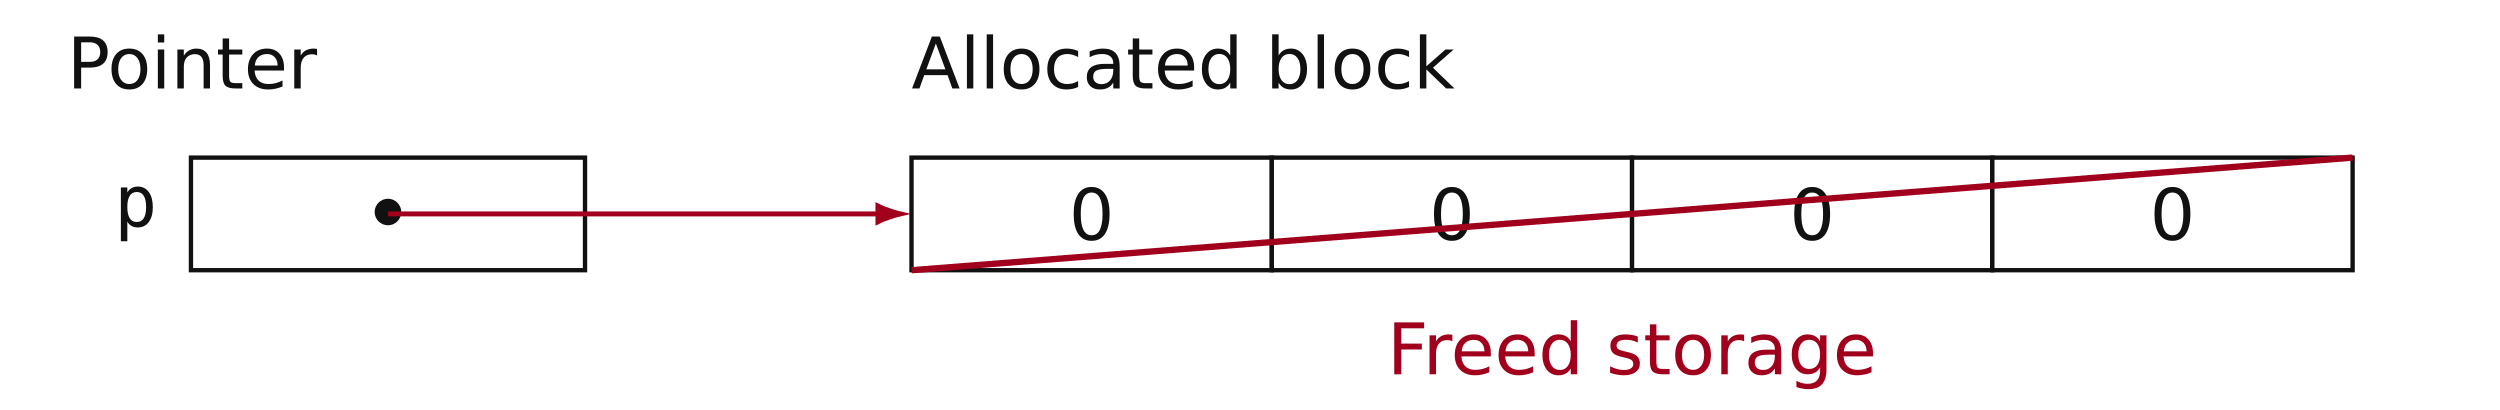
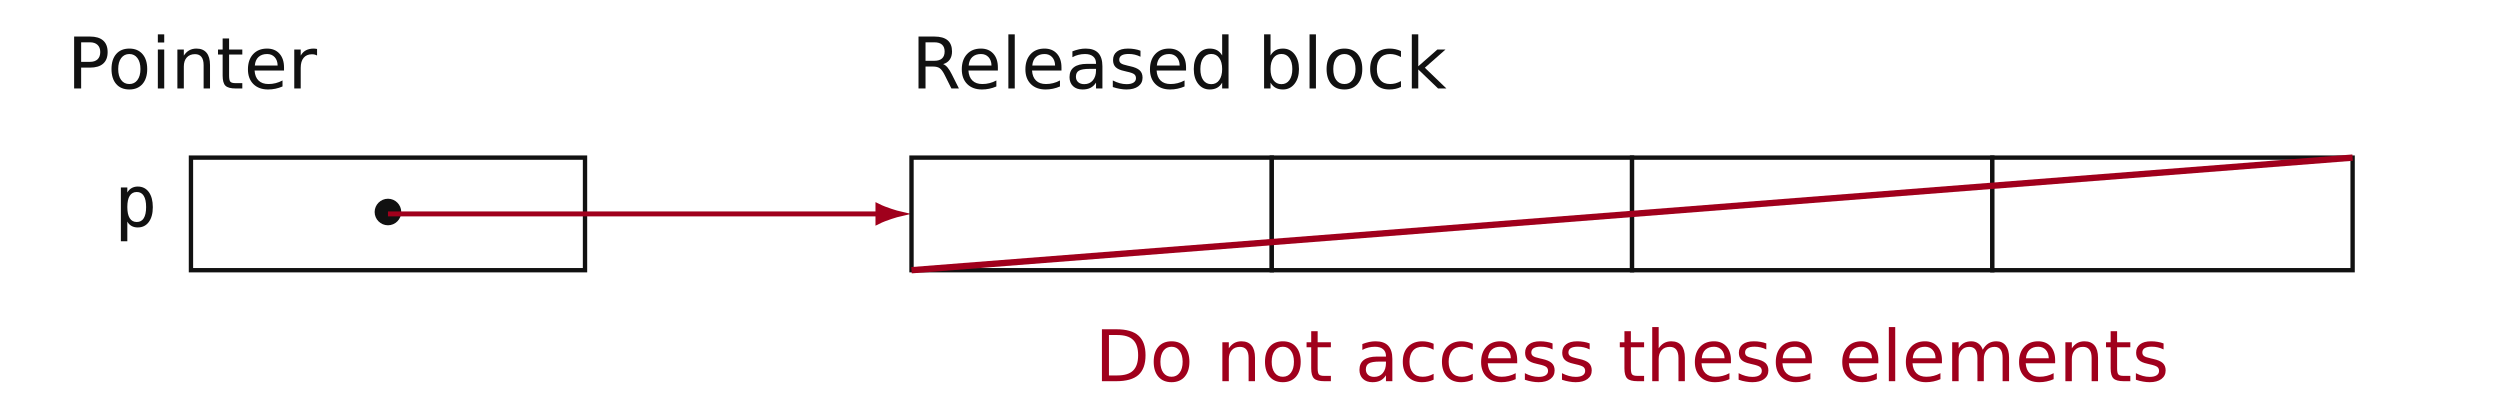
<svg xmlns="http://www.w3.org/2000/svg" xmlns:xlink="http://www.w3.org/1999/xlink" width="623.622pt" height="102.047pt" viewBox="0 0 623.622 102.047">
  <defs>
    <g>
      <g id="glyph-0-0">
        <path d="M 3.5 -11.516 L 3.5 -6.641 L 5.703 -6.641 C 6.516 -6.641 7.145 -6.848 7.594 -7.266 C 8.039 -7.691 8.266 -8.297 8.266 -9.078 C 8.266 -9.859 8.039 -10.457 7.594 -10.875 C 7.145 -11.301 6.516 -11.516 5.703 -11.516 Z M 1.75 -12.953 L 5.703 -12.953 C 7.148 -12.953 8.242 -12.625 8.984 -11.969 C 9.734 -11.312 10.109 -10.348 10.109 -9.078 C 10.109 -7.805 9.734 -6.844 8.984 -6.188 C 8.242 -5.531 7.148 -5.203 5.703 -5.203 L 3.5 -5.203 L 3.5 0 L 1.75 0 Z M 1.75 -12.953 " />
      </g>
      <g id="glyph-0-1">
        <path d="M 5.438 -8.594 C 4.582 -8.594 3.906 -8.258 3.406 -7.594 C 2.906 -6.926 2.656 -6.008 2.656 -4.844 C 2.656 -3.688 2.898 -2.773 3.391 -2.109 C 3.891 -1.441 4.57 -1.109 5.438 -1.109 C 6.289 -1.109 6.961 -1.441 7.453 -2.109 C 7.953 -2.773 8.203 -3.688 8.203 -4.844 C 8.203 -6 7.953 -6.91 7.453 -7.578 C 6.961 -8.254 6.289 -8.594 5.438 -8.594 Z M 5.438 -9.953 C 6.82 -9.953 7.91 -9.5 8.703 -8.594 C 9.492 -7.695 9.891 -6.445 9.891 -4.844 C 9.891 -3.258 9.492 -2.016 8.703 -1.109 C 7.91 -0.203 6.82 0.25 5.438 0.25 C 4.039 0.25 2.945 -0.203 2.156 -1.109 C 1.375 -2.016 0.984 -3.258 0.984 -4.844 C 0.984 -6.445 1.375 -7.695 2.156 -8.594 C 2.945 -9.5 4.039 -9.953 5.438 -9.953 Z M 5.438 -9.953 " />
      </g>
      <g id="glyph-0-2">
        <path d="M 1.672 -9.719 L 3.266 -9.719 L 3.266 0 L 1.672 0 Z M 1.672 -13.5 L 3.266 -13.5 L 3.266 -11.469 L 1.672 -11.469 Z M 1.672 -13.5 " />
      </g>
      <g id="glyph-0-3">
        <path d="M 9.75 -5.859 L 9.75 0 L 8.156 0 L 8.156 -5.812 C 8.156 -6.727 7.973 -7.414 7.609 -7.875 C 7.254 -8.332 6.719 -8.562 6 -8.562 C 5.133 -8.562 4.453 -8.285 3.953 -7.734 C 3.461 -7.18 3.219 -6.43 3.219 -5.484 L 3.219 0 L 1.609 0 L 1.609 -9.719 L 3.219 -9.719 L 3.219 -8.203 C 3.602 -8.785 4.051 -9.223 4.562 -9.516 C 5.082 -9.805 5.68 -9.953 6.359 -9.953 C 7.473 -9.953 8.316 -9.602 8.891 -8.906 C 9.461 -8.219 9.75 -7.203 9.75 -5.859 Z M 9.75 -5.859 " />
      </g>
      <g id="glyph-0-4">
        <path d="M 3.25 -12.469 L 3.25 -9.719 L 6.547 -9.719 L 6.547 -8.469 L 3.25 -8.469 L 3.25 -3.203 C 3.25 -2.41 3.359 -1.898 3.578 -1.672 C 3.797 -1.441 4.238 -1.328 4.906 -1.328 L 6.547 -1.328 L 6.547 0 L 4.906 0 C 3.664 0 2.812 -0.227 2.344 -0.688 C 1.875 -1.145 1.641 -1.984 1.641 -3.203 L 1.641 -8.469 L 0.484 -8.469 L 0.484 -9.719 L 1.641 -9.719 L 1.641 -12.469 Z M 3.25 -12.469 " />
      </g>
      <g id="glyph-0-5">
        <path d="M 9.984 -5.25 L 9.984 -4.469 L 2.641 -4.469 C 2.711 -3.375 3.047 -2.539 3.641 -1.969 C 4.234 -1.395 5.055 -1.109 6.109 -1.109 C 6.723 -1.109 7.316 -1.18 7.891 -1.328 C 8.473 -1.473 9.047 -1.695 9.609 -2 L 9.609 -0.5 C 9.035 -0.25 8.445 -0.062 7.844 0.062 C 7.25 0.188 6.641 0.25 6.016 0.25 C 4.473 0.25 3.25 -0.195 2.344 -1.094 C 1.438 -2 0.984 -3.223 0.984 -4.766 C 0.984 -6.348 1.41 -7.609 2.266 -8.547 C 3.129 -9.484 4.289 -9.953 5.75 -9.953 C 7.051 -9.953 8.082 -9.531 8.844 -8.688 C 9.602 -7.844 9.984 -6.695 9.984 -5.25 Z M 8.391 -5.719 C 8.379 -6.594 8.133 -7.289 7.656 -7.812 C 7.176 -8.332 6.547 -8.594 5.766 -8.594 C 4.867 -8.594 4.148 -8.344 3.609 -7.844 C 3.078 -7.344 2.773 -6.633 2.703 -5.719 Z M 8.391 -5.719 " />
      </g>
      <g id="glyph-0-6">
        <path d="M 7.297 -8.219 C 7.117 -8.32 6.926 -8.398 6.719 -8.453 C 6.508 -8.504 6.273 -8.531 6.016 -8.531 C 5.117 -8.531 4.426 -8.234 3.938 -7.641 C 3.457 -7.055 3.219 -6.219 3.219 -5.125 L 3.219 0 L 1.609 0 L 1.609 -9.719 L 3.219 -9.719 L 3.219 -8.203 C 3.551 -8.797 3.984 -9.234 4.516 -9.516 C 5.055 -9.805 5.711 -9.953 6.484 -9.953 C 6.598 -9.953 6.719 -9.941 6.844 -9.922 C 6.977 -9.91 7.129 -9.891 7.297 -9.859 Z M 7.297 -8.219 " />
      </g>
      <g id="glyph-0-7">
-         <path d="M 6.078 -11.219 L 3.703 -4.781 L 8.453 -4.781 Z M 5.078 -12.953 L 7.062 -12.953 L 12 0 L 10.188 0 L 9 -3.328 L 3.172 -3.328 L 1.984 0 L 0.141 0 Z M 5.078 -12.953 " />
+         <path d="M 7.891 -6.078 C 8.266 -5.941 8.629 -5.664 8.984 -5.25 C 9.336 -4.832 9.691 -4.266 10.047 -3.547 L 11.828 0 L 9.953 0 L 8.297 -3.328 C 7.867 -4.191 7.453 -4.766 7.047 -5.047 C 6.641 -5.328 6.094 -5.469 5.406 -5.469 L 3.5 -5.469 L 3.5 0 L 1.75 0 L 1.75 -12.953 L 5.703 -12.953 C 7.18 -12.953 8.285 -12.641 9.016 -12.016 C 9.742 -11.398 10.109 -10.469 10.109 -9.219 C 10.109 -8.406 9.914 -7.727 9.531 -7.188 C 9.156 -6.656 8.609 -6.285 7.891 -6.078 Z M 3.5 -11.516 L 3.5 -6.906 L 5.703 -6.906 C 6.547 -6.906 7.18 -7.098 7.609 -7.484 C 8.047 -7.879 8.266 -8.457 8.266 -9.219 C 8.266 -9.977 8.047 -10.551 7.609 -10.938 C 7.18 -11.32 6.547 -11.516 5.703 -11.516 Z M 3.5 -11.516 " />
      </g>
      <g id="glyph-0-8">
        <path d="M 1.672 -13.5 L 3.266 -13.5 L 3.266 0 L 1.672 0 Z M 1.672 -13.5 " />
      </g>
      <g id="glyph-0-9">
-         <path d="M 8.672 -9.344 L 8.672 -7.844 C 8.211 -8.094 7.754 -8.281 7.297 -8.406 C 6.848 -8.531 6.395 -8.594 5.938 -8.594 C 4.895 -8.594 4.086 -8.266 3.516 -7.609 C 2.941 -6.953 2.656 -6.031 2.656 -4.844 C 2.656 -3.664 2.941 -2.75 3.516 -2.094 C 4.086 -1.438 4.895 -1.109 5.938 -1.109 C 6.395 -1.109 6.848 -1.164 7.297 -1.281 C 7.754 -1.406 8.211 -1.594 8.672 -1.844 L 8.672 -0.375 C 8.223 -0.164 7.758 -0.008 7.281 0.094 C 6.801 0.195 6.297 0.25 5.766 0.25 C 4.297 0.25 3.129 -0.207 2.266 -1.125 C 1.41 -2.039 0.984 -3.281 0.984 -4.844 C 0.984 -6.426 1.414 -7.672 2.281 -8.578 C 3.156 -9.492 4.348 -9.953 5.859 -9.953 C 6.348 -9.953 6.828 -9.898 7.297 -9.797 C 7.766 -9.691 8.223 -9.539 8.672 -9.344 Z M 8.672 -9.344 " />
+         <path d="M 6.094 -4.891 C 4.801 -4.891 3.906 -4.738 3.406 -4.438 C 2.906 -4.145 2.656 -3.645 2.656 -2.938 C 2.656 -2.363 2.844 -1.91 3.219 -1.578 C 3.594 -1.242 4.102 -1.078 4.75 -1.078 C 5.633 -1.078 6.344 -1.391 6.875 -2.016 C 7.406 -2.648 7.672 -3.488 7.672 -4.531 L 7.672 -4.891 Z M 9.266 -5.547 L 9.266 0 L 7.672 0 L 7.672 -1.469 C 7.305 -0.883 6.852 -0.453 6.312 -0.172 C 5.77 0.109 5.102 0.25 4.312 0.25 C 3.32 0.25 2.531 -0.023 1.938 -0.578 C 1.352 -1.141 1.062 -1.891 1.062 -2.828 C 1.062 -3.922 1.426 -4.742 2.156 -5.297 C 2.895 -5.859 3.988 -6.141 5.438 -6.141 L 7.672 -6.141 L 7.672 -6.297 C 7.672 -7.023 7.43 -7.586 6.953 -7.984 C 6.473 -8.391 5.797 -8.594 4.922 -8.594 C 4.359 -8.594 3.812 -8.523 3.281 -8.391 C 2.758 -8.266 2.258 -8.066 1.781 -7.797 L 1.781 -9.266 C 2.363 -9.492 2.926 -9.664 3.469 -9.781 C 4.02 -9.895 4.555 -9.953 5.078 -9.953 C 6.484 -9.953 7.531 -9.586 8.219 -8.859 C 8.914 -8.129 9.266 -7.023 9.266 -5.547 Z M 9.266 -5.547 " />
      </g>
      <g id="glyph-0-10">
-         <path d="M 6.094 -4.891 C 4.801 -4.891 3.906 -4.738 3.406 -4.438 C 2.906 -4.145 2.656 -3.645 2.656 -2.938 C 2.656 -2.363 2.844 -1.91 3.219 -1.578 C 3.594 -1.242 4.102 -1.078 4.75 -1.078 C 5.633 -1.078 6.344 -1.391 6.875 -2.016 C 7.406 -2.648 7.672 -3.488 7.672 -4.531 L 7.672 -4.891 Z M 9.266 -5.547 L 9.266 0 L 7.672 0 L 7.672 -1.469 C 7.305 -0.883 6.852 -0.453 6.312 -0.172 C 5.77 0.109 5.102 0.25 4.312 0.25 C 3.32 0.25 2.531 -0.023 1.938 -0.578 C 1.352 -1.141 1.062 -1.891 1.062 -2.828 C 1.062 -3.922 1.426 -4.742 2.156 -5.297 C 2.895 -5.859 3.988 -6.141 5.438 -6.141 L 7.672 -6.141 L 7.672 -6.297 C 7.672 -7.023 7.43 -7.586 6.953 -7.984 C 6.473 -8.391 5.797 -8.594 4.922 -8.594 C 4.359 -8.594 3.812 -8.523 3.281 -8.391 C 2.758 -8.266 2.258 -8.066 1.781 -7.797 L 1.781 -9.266 C 2.363 -9.492 2.926 -9.664 3.469 -9.781 C 4.02 -9.895 4.555 -9.953 5.078 -9.953 C 6.484 -9.953 7.531 -9.586 8.219 -8.859 C 8.914 -8.129 9.266 -7.023 9.266 -5.547 Z M 9.266 -5.547 " />
+         <path d="M 7.875 -9.422 L 7.875 -7.922 C 7.414 -8.148 6.941 -8.32 6.453 -8.438 C 5.973 -8.551 5.473 -8.609 4.953 -8.609 C 4.16 -8.609 3.566 -8.488 3.172 -8.25 C 2.773 -8.008 2.578 -7.645 2.578 -7.156 C 2.578 -6.781 2.719 -6.488 3 -6.281 C 3.281 -6.07 3.848 -5.875 4.703 -5.688 L 5.25 -5.562 C 6.383 -5.32 7.191 -4.977 7.672 -4.531 C 8.148 -4.094 8.391 -3.477 8.391 -2.688 C 8.391 -1.781 8.031 -1.062 7.312 -0.531 C 6.602 -0.008 5.625 0.25 4.375 0.25 C 3.852 0.25 3.312 0.195 2.75 0.094 C 2.188 0 1.594 -0.148 0.969 -0.359 L 0.969 -2 C 1.551 -1.695 2.129 -1.469 2.703 -1.312 C 3.273 -1.156 3.844 -1.078 4.406 -1.078 C 5.156 -1.078 5.734 -1.207 6.141 -1.469 C 6.547 -1.727 6.75 -2.094 6.75 -2.562 C 6.75 -2.988 6.602 -3.316 6.312 -3.547 C 6.02 -3.785 5.379 -4.008 4.391 -4.219 L 3.828 -4.359 C 2.836 -4.566 2.125 -4.883 1.688 -5.312 C 1.25 -5.738 1.031 -6.332 1.031 -7.094 C 1.031 -8 1.352 -8.703 2 -9.203 C 2.645 -9.703 3.566 -9.953 4.766 -9.953 C 5.348 -9.953 5.898 -9.906 6.422 -9.812 C 6.941 -9.727 7.426 -9.598 7.875 -9.422 Z M 7.875 -9.422 " />
      </g>
      <g id="glyph-0-11">
        <path d="M 8.062 -8.234 L 8.062 -13.5 L 9.656 -13.5 L 9.656 0 L 8.062 0 L 8.062 -1.453 C 7.727 -0.879 7.305 -0.453 6.797 -0.172 C 6.285 0.109 5.672 0.25 4.953 0.25 C 3.773 0.25 2.816 -0.219 2.078 -1.156 C 1.348 -2.094 0.984 -3.32 0.984 -4.844 C 0.984 -6.375 1.348 -7.609 2.078 -8.547 C 2.816 -9.484 3.773 -9.953 4.953 -9.953 C 5.672 -9.953 6.285 -9.812 6.797 -9.531 C 7.305 -9.25 7.727 -8.816 8.062 -8.234 Z M 2.625 -4.844 C 2.625 -3.676 2.863 -2.754 3.344 -2.078 C 3.832 -1.41 4.5 -1.078 5.344 -1.078 C 6.188 -1.078 6.848 -1.41 7.328 -2.078 C 7.816 -2.754 8.062 -3.676 8.062 -4.844 C 8.062 -6.02 7.816 -6.941 7.328 -7.609 C 6.848 -8.273 6.188 -8.609 5.344 -8.609 C 4.5 -8.609 3.832 -8.273 3.344 -7.609 C 2.863 -6.941 2.625 -6.02 2.625 -4.844 Z M 2.625 -4.844 " />
      </g>
      <g id="glyph-0-12">
        <path d="M 8.656 -4.844 C 8.656 -6.02 8.41 -6.941 7.922 -7.609 C 7.441 -8.273 6.781 -8.609 5.938 -8.609 C 5.094 -8.609 4.426 -8.273 3.938 -7.609 C 3.457 -6.941 3.219 -6.02 3.219 -4.844 C 3.219 -3.676 3.457 -2.754 3.938 -2.078 C 4.426 -1.41 5.094 -1.078 5.938 -1.078 C 6.781 -1.078 7.441 -1.41 7.922 -2.078 C 8.41 -2.754 8.656 -3.676 8.656 -4.844 Z M 3.219 -8.234 C 3.551 -8.816 3.973 -9.25 4.484 -9.531 C 4.992 -9.812 5.609 -9.953 6.328 -9.953 C 7.504 -9.953 8.461 -9.484 9.203 -8.547 C 9.941 -7.609 10.312 -6.375 10.312 -4.844 C 10.312 -3.32 9.941 -2.094 9.203 -1.156 C 8.461 -0.219 7.504 0.25 6.328 0.25 C 5.609 0.25 4.992 0.109 4.484 -0.172 C 3.973 -0.453 3.551 -0.879 3.219 -1.453 L 3.219 0 L 1.609 0 L 1.609 -13.5 L 3.219 -13.5 Z M 3.219 -8.234 " />
      </g>
      <g id="glyph-0-13">
+         <path d="M 8.672 -9.344 L 8.672 -7.844 C 8.211 -8.094 7.754 -8.281 7.297 -8.406 C 6.848 -8.531 6.395 -8.594 5.938 -8.594 C 4.895 -8.594 4.086 -8.266 3.516 -7.609 C 2.941 -6.953 2.656 -6.031 2.656 -4.844 C 2.656 -3.664 2.941 -2.75 3.516 -2.094 C 4.086 -1.438 4.895 -1.109 5.938 -1.109 C 6.395 -1.109 6.848 -1.164 7.297 -1.281 C 7.754 -1.406 8.211 -1.594 8.672 -1.844 L 8.672 -0.375 C 8.223 -0.164 7.758 -0.008 7.281 0.094 C 6.801 0.195 6.297 0.25 5.766 0.25 C 4.297 0.25 3.129 -0.207 2.266 -1.125 C 1.41 -2.039 0.984 -3.281 0.984 -4.844 C 0.984 -6.426 1.414 -7.672 2.281 -8.578 C 3.156 -9.492 4.348 -9.953 5.859 -9.953 C 6.348 -9.953 6.828 -9.898 7.297 -9.797 C 7.766 -9.691 8.223 -9.539 8.672 -9.344 Z M 8.672 -9.344 " />
+       </g>
+       <g id="glyph-0-14">
        <path d="M 1.609 -13.5 L 3.219 -13.5 L 3.219 -5.531 L 7.984 -9.719 L 10.016 -9.719 L 4.859 -5.172 L 10.234 0 L 8.156 0 L 3.219 -4.75 L 3.219 0 L 1.609 0 Z M 1.609 -13.5 " />
      </g>
-       <g id="glyph-0-14">
-         <path d="M 5.641 -11.797 C 4.742 -11.797 4.066 -11.352 3.609 -10.469 C 3.16 -9.582 2.938 -8.25 2.938 -6.469 C 2.938 -4.688 3.16 -3.352 3.609 -2.469 C 4.066 -1.582 4.742 -1.141 5.641 -1.141 C 6.555 -1.141 7.238 -1.582 7.688 -2.469 C 8.145 -3.352 8.375 -4.688 8.375 -6.469 C 8.375 -8.25 8.145 -9.582 7.688 -10.469 C 7.238 -11.352 6.555 -11.797 5.641 -11.797 Z M 5.641 -13.188 C 7.098 -13.188 8.207 -12.609 8.969 -11.453 C 9.738 -10.305 10.125 -8.645 10.125 -6.469 C 10.125 -4.281 9.738 -2.613 8.969 -1.469 C 8.207 -0.32 7.098 0.25 5.641 0.25 C 4.191 0.25 3.082 -0.32 2.312 -1.469 C 1.551 -2.613 1.172 -4.281 1.172 -6.469 C 1.172 -8.645 1.551 -10.305 2.312 -11.453 C 3.082 -12.609 4.191 -13.188 5.641 -13.188 Z M 5.641 -13.188 " />
-       </g>
      <g id="glyph-0-15">
-         <path d="M 1.75 -12.953 L 9.188 -12.953 L 9.188 -11.469 L 3.5 -11.469 L 3.5 -7.656 L 8.625 -7.656 L 8.625 -6.188 L 3.5 -6.188 L 3.5 0 L 1.75 0 Z M 1.75 -12.953 " />
+         <path d="M 3.5 -11.516 L 3.5 -1.438 L 5.609 -1.438 C 7.398 -1.438 8.707 -1.844 9.531 -2.656 C 10.363 -3.469 10.781 -4.742 10.781 -6.484 C 10.781 -8.223 10.363 -9.492 9.531 -10.297 C 8.707 -11.109 7.398 -11.516 5.609 -11.516 Z M 1.75 -12.953 L 5.344 -12.953 C 7.852 -12.953 9.691 -12.426 10.859 -11.375 C 12.035 -10.332 12.625 -8.703 12.625 -6.484 C 12.625 -4.254 12.035 -2.613 10.859 -1.562 C 9.68 -0.52 7.844 0 5.344 0 L 1.75 0 Z M 1.75 -12.953 " />
      </g>
      <g id="glyph-0-16">
-         <path d="M 7.875 -9.422 L 7.875 -7.922 C 7.414 -8.148 6.941 -8.32 6.453 -8.438 C 5.973 -8.551 5.473 -8.609 4.953 -8.609 C 4.16 -8.609 3.566 -8.488 3.172 -8.25 C 2.773 -8.008 2.578 -7.645 2.578 -7.156 C 2.578 -6.781 2.719 -6.488 3 -6.281 C 3.281 -6.07 3.848 -5.875 4.703 -5.688 L 5.25 -5.562 C 6.383 -5.32 7.191 -4.977 7.672 -4.531 C 8.148 -4.094 8.391 -3.477 8.391 -2.688 C 8.391 -1.781 8.031 -1.062 7.312 -0.531 C 6.602 -0.008 5.625 0.25 4.375 0.25 C 3.852 0.25 3.312 0.195 2.75 0.094 C 2.188 0 1.594 -0.148 0.969 -0.359 L 0.969 -2 C 1.551 -1.695 2.129 -1.469 2.703 -1.312 C 3.273 -1.156 3.844 -1.078 4.406 -1.078 C 5.156 -1.078 5.734 -1.207 6.141 -1.469 C 6.547 -1.727 6.75 -2.094 6.75 -2.562 C 6.75 -2.988 6.602 -3.316 6.312 -3.547 C 6.02 -3.785 5.379 -4.008 4.391 -4.219 L 3.828 -4.359 C 2.836 -4.566 2.125 -4.883 1.688 -5.312 C 1.25 -5.738 1.031 -6.332 1.031 -7.094 C 1.031 -8 1.352 -8.703 2 -9.203 C 2.645 -9.703 3.566 -9.953 4.766 -9.953 C 5.348 -9.953 5.898 -9.906 6.422 -9.812 C 6.941 -9.727 7.426 -9.598 7.875 -9.422 Z M 7.875 -9.422 " />
+         <path d="M 9.75 -5.859 L 9.75 0 L 8.156 0 L 8.156 -5.812 C 8.156 -6.727 7.973 -7.414 7.609 -7.875 C 7.254 -8.332 6.719 -8.562 6 -8.562 C 5.133 -8.562 4.453 -8.285 3.953 -7.734 C 3.461 -7.18 3.219 -6.43 3.219 -5.484 L 3.219 0 L 1.609 0 L 1.609 -13.5 L 3.219 -13.5 L 3.219 -8.203 C 3.602 -8.785 4.051 -9.223 4.562 -9.516 C 5.082 -9.805 5.68 -9.953 6.359 -9.953 C 7.473 -9.953 8.316 -9.602 8.891 -8.906 C 9.461 -8.219 9.75 -7.203 9.75 -5.859 Z M 9.75 -5.859 " />
      </g>
      <g id="glyph-0-17">
-         <path d="M 8.062 -4.969 C 8.062 -6.125 7.82 -7.02 7.344 -7.656 C 6.875 -8.289 6.207 -8.609 5.344 -8.609 C 4.488 -8.609 3.82 -8.289 3.344 -7.656 C 2.863 -7.02 2.625 -6.125 2.625 -4.969 C 2.625 -3.82 2.863 -2.926 3.344 -2.281 C 3.82 -1.645 4.488 -1.328 5.344 -1.328 C 6.207 -1.328 6.875 -1.645 7.344 -2.281 C 7.82 -2.926 8.062 -3.82 8.062 -4.969 Z M 9.656 -1.203 C 9.656 0.453 9.285 1.68 8.547 2.484 C 7.816 3.297 6.695 3.703 5.188 3.703 C 4.625 3.703 4.094 3.656 3.594 3.562 C 3.102 3.477 2.625 3.352 2.156 3.188 L 2.156 1.625 C 2.625 1.883 3.082 2.07 3.531 2.188 C 3.988 2.312 4.457 2.375 4.938 2.375 C 5.977 2.375 6.758 2.098 7.281 1.547 C 7.801 1.004 8.062 0.18 8.062 -0.922 L 8.062 -1.703 C 7.738 -1.129 7.316 -0.703 6.797 -0.422 C 6.285 -0.141 5.672 0 4.953 0 C 3.766 0 2.805 -0.453 2.078 -1.359 C 1.348 -2.266 0.984 -3.469 0.984 -4.969 C 0.984 -6.469 1.348 -7.672 2.078 -8.578 C 2.805 -9.492 3.766 -9.953 4.953 -9.953 C 5.672 -9.953 6.285 -9.805 6.797 -9.516 C 7.316 -9.234 7.738 -8.805 8.062 -8.234 L 8.062 -9.719 L 9.656 -9.719 Z M 9.656 -1.203 " />
+         <path d="M 9.234 -7.844 C 9.641 -8.562 10.117 -9.094 10.672 -9.438 C 11.223 -9.781 11.875 -9.953 12.625 -9.953 C 13.633 -9.953 14.414 -9.598 14.969 -8.891 C 15.52 -8.18 15.797 -7.172 15.797 -5.859 L 15.797 0 L 14.188 0 L 14.188 -5.812 C 14.188 -6.738 14.02 -7.426 13.688 -7.875 C 13.363 -8.332 12.863 -8.562 12.188 -8.562 C 11.363 -8.562 10.707 -8.285 10.219 -7.734 C 9.738 -7.18 9.5 -6.43 9.5 -5.484 L 9.5 0 L 7.906 0 L 7.906 -5.812 C 7.906 -6.75 7.738 -7.441 7.406 -7.891 C 7.07 -8.336 6.562 -8.562 5.875 -8.562 C 5.062 -8.562 4.414 -8.285 3.938 -7.734 C 3.457 -7.18 3.219 -6.43 3.219 -5.484 L 3.219 0 L 1.609 0 L 1.609 -9.719 L 3.219 -9.719 L 3.219 -8.203 C 3.582 -8.797 4.02 -9.234 4.531 -9.516 C 5.039 -9.805 5.645 -9.953 6.344 -9.953 C 7.051 -9.953 7.648 -9.77 8.141 -9.406 C 8.641 -9.051 9.004 -8.531 9.234 -7.844 Z M 9.234 -7.844 " />
      </g>
      <g id="glyph-1-0">
        <path d="M 3.25 -1.219 L 3.25 3.703 L 1.641 3.703 L 1.641 -9.719 L 3.25 -9.719 L 3.25 -8.469 C 3.52 -8.945 3.875 -9.312 4.312 -9.562 C 4.758 -9.82 5.27 -9.953 5.844 -9.953 C 7.02 -9.953 7.941 -9.492 8.609 -8.578 C 9.273 -7.672 9.609 -6.414 9.609 -4.812 C 9.609 -3.238 9.27 -2 8.594 -1.094 C 7.926 -0.195 7.008 0.25 5.844 0.25 C 5.258 0.25 4.742 0.125 4.297 -0.125 C 3.859 -0.375 3.508 -0.738 3.25 -1.219 Z M 7.938 -4.844 C 7.938 -6.082 7.738 -7.016 7.344 -7.641 C 6.957 -8.273 6.379 -8.594 5.609 -8.594 C 4.836 -8.594 4.25 -8.273 3.844 -7.641 C 3.445 -7.016 3.25 -6.082 3.25 -4.844 C 3.25 -3.625 3.445 -2.695 3.844 -2.062 C 4.25 -1.426 4.836 -1.109 5.609 -1.109 C 6.379 -1.109 6.957 -1.422 7.344 -2.047 C 7.738 -2.68 7.938 -3.613 7.938 -4.844 Z M 7.938 -4.844 " />
      </g>
      <g id="glyph-2-0">
        <path d="M 7.578 -4.266 C 7.578 -6.094 6.062 -7.578 4.266 -7.578 C 2.422 -7.578 0.938 -6.062 0.938 -4.266 C 0.938 -2.453 2.422 -0.953 4.266 -0.953 C 6.062 -0.953 7.578 -2.438 7.578 -4.266 Z M 7.578 -4.266 " />
      </g>
    </g>
  </defs>
  <g fill="rgb(6.667%, 6.667%, 6.667%)" fill-opacity="1">
    <use xlink:href="#glyph-0-0" x="16.74" y="22.07" />
  </g>
  <g fill="rgb(6.667%, 6.667%, 6.667%)" fill-opacity="1">
    <use xlink:href="#glyph-0-1" x="26.831" y="22.07" />
    <use xlink:href="#glyph-0-2" x="37.701" y="22.07" />
    <use xlink:href="#glyph-0-3" x="42.637" y="22.07" />
    <use xlink:href="#glyph-0-4" x="53.897" y="22.07" />
    <use xlink:href="#glyph-0-5" x="60.864" y="22.07" />
    <use xlink:href="#glyph-0-6" x="71.794" y="22.07" />
  </g>
  <g fill="rgb(6.667%, 6.667%, 6.667%)" fill-opacity="1">
    <use xlink:href="#glyph-0-7" x="227.372" y="22.07" />
-     <use xlink:href="#glyph-0-8" x="239.526" y="22.07" />
-     <use xlink:href="#glyph-0-8" x="244.461" y="22.07" />
-     <use xlink:href="#glyph-0-1" x="249.397" y="22.07" />
-     <use xlink:href="#glyph-0-9" x="260.267" y="22.07" />
-     <use xlink:href="#glyph-0-10" x="270.035" y="22.07" />
-     <use xlink:href="#glyph-0-4" x="280.923" y="22.07" />
-     <use xlink:href="#glyph-0-5" x="287.889" y="22.07" />
-     <use xlink:href="#glyph-0-11" x="298.819" y="22.07" />
  </g>
  <g fill="rgb(6.667%, 6.667%, 6.667%)" fill-opacity="1">
-     <use xlink:href="#glyph-0-12" x="315.73" y="22.07" />
-     <use xlink:href="#glyph-0-8" x="327.008" y="22.07" />
-     <use xlink:href="#glyph-0-1" x="331.944" y="22.07" />
-     <use xlink:href="#glyph-0-9" x="342.813" y="22.07" />
-     <use xlink:href="#glyph-0-13" x="352.582" y="22.07" />
+     <use xlink:href="#glyph-0-5" x="238.934" y="22.07" />
+     <use xlink:href="#glyph-0-8" x="249.864" y="22.07" />
+     <use xlink:href="#glyph-0-5" x="254.8" y="22.07" />
+     <use xlink:href="#glyph-0-9" x="265.73" y="22.07" />
+     <use xlink:href="#glyph-0-10" x="276.618" y="22.07" />
+     <use xlink:href="#glyph-0-5" x="285.874" y="22.07" />
+     <use xlink:href="#glyph-0-11" x="296.804" y="22.07" />
+   </g>
+   <g fill="rgb(6.667%, 6.667%, 6.667%)" fill-opacity="1">
+     <use xlink:href="#glyph-0-12" x="313.715" y="22.07" />
+     <use xlink:href="#glyph-0-8" x="324.993" y="22.07" />
+     <use xlink:href="#glyph-0-1" x="329.929" y="22.07" />
+     <use xlink:href="#glyph-0-13" x="340.799" y="22.07" />
+     <use xlink:href="#glyph-0-14" x="350.567" y="22.07" />
  </g>
  <g fill="rgb(6.667%, 6.667%, 6.667%)" fill-opacity="1">
    <use xlink:href="#glyph-1-0" x="28.511" y="56.487" />
  </g>
  <path fill-rule="nonzero" fill="rgb(100%, 100%, 100%)" fill-opacity="1" stroke-width="1.096" stroke-linecap="butt" stroke-linejoin="miter" stroke="rgb(6.667%, 6.667%, 6.667%)" stroke-opacity="1" stroke-miterlimit="10" d="M 45.355 19.842 L 45.355 48.19 L 144.57 48.19 L 144.57 19.842 Z M 45.355 19.842 " transform="matrix(0.990748, 0, 0, -0.990748, 2.697757, 87.06095)" />
  <g fill="rgb(6.667%, 6.667%, 6.667%)" fill-opacity="1">
    <use xlink:href="#glyph-2-0" x="92.516" y="57.15" />
  </g>
  <path fill="none" stroke-width="1.245" stroke-linecap="butt" stroke-linejoin="miter" stroke="rgb(62.746%, 0%, 10.979%)" stroke-opacity="1" stroke-miterlimit="10" d="M 94.962 34.016 L 218.326 34.016 " transform="matrix(0.990748, 0, 0, -0.990748, 2.697757, 87.06095)" />
  <path fill-rule="nonzero" fill="rgb(62.746%, 0%, 10.979%)" fill-opacity="1" stroke-width="1.245" stroke-linecap="butt" stroke-linejoin="miter" stroke="rgb(62.746%, 0%, 10.979%)" stroke-opacity="1" stroke-miterlimit="10" d="M 5.536 0 C 4.854 0.154 1.869 1.017 0 1.96 L 0 -1.959 C 1.869 -1.017 4.854 -0.154 5.536 0 Z M 5.536 0 " transform="matrix(0.990748, 0, 0, -0.990748, 219.0039, 53.3596)" />
  <path fill-rule="nonzero" fill="rgb(100%, 100%, 100%)" fill-opacity="1" stroke-width="1.096" stroke-linecap="butt" stroke-linejoin="miter" stroke="rgb(6.667%, 6.667%, 6.667%)" stroke-opacity="1" stroke-miterlimit="10" d="M 226.775 19.842 L 226.775 48.19 L 317.486 48.19 L 317.486 19.842 Z M 226.775 19.842 " transform="matrix(0.990748, 0, 0, -0.990748, 2.697757, 87.06095)" />
-   <g fill="rgb(6.667%, 6.667%, 6.667%)" fill-opacity="1">
-     <use xlink:href="#glyph-0-14" x="266.654" y="59.827" />
-   </g>
  <path fill-rule="nonzero" fill="rgb(100%, 100%, 100%)" fill-opacity="1" stroke-width="1.096" stroke-linecap="butt" stroke-linejoin="miter" stroke="rgb(6.667%, 6.667%, 6.667%)" stroke-opacity="1" stroke-miterlimit="10" d="M 317.486 19.842 L 317.486 48.19 L 408.192 48.19 L 408.192 19.842 Z M 317.486 19.842 " transform="matrix(0.990748, 0, 0, -0.990748, 2.697757, 87.06095)" />
-   <g fill="rgb(6.667%, 6.667%, 6.667%)" fill-opacity="1">
-     <use xlink:href="#glyph-0-14" x="356.523" y="59.827" />
-   </g>
  <path fill-rule="nonzero" fill="rgb(100%, 100%, 100%)" fill-opacity="1" stroke-width="1.096" stroke-linecap="butt" stroke-linejoin="miter" stroke="rgb(6.667%, 6.667%, 6.667%)" stroke-opacity="1" stroke-miterlimit="10" d="M 408.192 19.842 L 408.192 48.19 L 498.903 48.19 L 498.903 19.842 Z M 408.192 19.842 " transform="matrix(0.990748, 0, 0, -0.990748, 2.697757, 87.06095)" />
-   <g fill="rgb(6.667%, 6.667%, 6.667%)" fill-opacity="1">
-     <use xlink:href="#glyph-0-14" x="446.392" y="59.827" />
-   </g>
  <path fill-rule="nonzero" fill="rgb(100%, 100%, 100%)" fill-opacity="1" stroke-width="1.096" stroke-linecap="butt" stroke-linejoin="miter" stroke="rgb(6.667%, 6.667%, 6.667%)" stroke-opacity="1" stroke-miterlimit="10" d="M 498.903 19.842 L 498.903 48.19 L 589.613 48.19 L 589.613 19.842 Z M 498.903 19.842 " transform="matrix(0.990748, 0, 0, -0.990748, 2.697757, 87.06095)" />
-   <g fill="rgb(6.667%, 6.667%, 6.667%)" fill-opacity="1">
-     <use xlink:href="#glyph-0-14" x="536.262" y="59.827" />
-   </g>
  <path fill="none" stroke-width="1.594" stroke-linecap="butt" stroke-linejoin="miter" stroke="rgb(62.746%, 0%, 10.979%)" stroke-opacity="1" stroke-miterlimit="10" d="M 226.775 19.842 L 589.613 48.19 " transform="matrix(0.990748, 0, 0, -0.990748, 2.697757, 87.06095)" />
  <g fill="rgb(62.746%, 0%, 10.979%)" fill-opacity="1">
-     <use xlink:href="#glyph-0-15" x="346.049" y="93.366" />
+     <use xlink:href="#glyph-0-15" x="273.125" y="95.089" />
+     <use xlink:href="#glyph-0-1" x="286.806" y="95.089" />
  </g>
  <g fill="rgb(62.746%, 0%, 10.979%)" fill-opacity="1">
-     <use xlink:href="#glyph-0-6" x="354.99" y="93.366" />
+     <use xlink:href="#glyph-0-3" x="303.308" y="95.089" />
+     <use xlink:href="#glyph-0-1" x="314.568" y="95.089" />
+     <use xlink:href="#glyph-0-4" x="325.438" y="95.089" />
  </g>
  <g fill="rgb(62.746%, 0%, 10.979%)" fill-opacity="1">
-     <use xlink:href="#glyph-0-5" x="361.903" y="93.366" />
-     <use xlink:href="#glyph-0-5" x="372.833" y="93.366" />
-     <use xlink:href="#glyph-0-11" x="383.763" y="93.366" />
+     <use xlink:href="#glyph-0-9" x="338.054" y="95.089" />
+     <use xlink:href="#glyph-0-13" x="348.942" y="95.089" />
+     <use xlink:href="#glyph-0-13" x="358.71" y="95.089" />
+     <use xlink:href="#glyph-0-5" x="368.478" y="95.089" />
+     <use xlink:href="#glyph-0-10" x="379.408" y="95.089" />
+     <use xlink:href="#glyph-0-10" x="388.665" y="95.089" />
  </g>
  <g fill="rgb(62.746%, 0%, 10.979%)" fill-opacity="1">
-     <use xlink:href="#glyph-0-16" x="400.673" y="93.366" />
-     <use xlink:href="#glyph-0-4" x="409.93" y="93.366" />
-     <use xlink:href="#glyph-0-1" x="416.896" y="93.366" />
-     <use xlink:href="#glyph-0-6" x="427.766" y="93.366" />
-     <use xlink:href="#glyph-0-10" x="435.07" y="93.366" />
-     <use xlink:href="#glyph-0-17" x="445.957" y="93.366" />
-     <use xlink:href="#glyph-0-5" x="457.236" y="93.366" />
+     <use xlink:href="#glyph-0-4" x="403.571" y="95.089" />
+     <use xlink:href="#glyph-0-16" x="410.537" y="95.089" />
+     <use xlink:href="#glyph-0-5" x="421.798" y="95.089" />
+     <use xlink:href="#glyph-0-10" x="432.728" y="95.089" />
+     <use xlink:href="#glyph-0-5" x="441.985" y="95.089" />
+   </g>
+   <g fill="rgb(62.746%, 0%, 10.979%)" fill-opacity="1">
+     <use xlink:href="#glyph-0-5" x="458.565" y="95.089" />
+     <use xlink:href="#glyph-0-8" x="469.495" y="95.089" />
+     <use xlink:href="#glyph-0-5" x="474.431" y="95.089" />
+     <use xlink:href="#glyph-0-17" x="485.361" y="95.089" />
+     <use xlink:href="#glyph-0-5" x="502.667" y="95.089" />
+     <use xlink:href="#glyph-0-3" x="513.598" y="95.089" />
+     <use xlink:href="#glyph-0-4" x="524.858" y="95.089" />
+     <use xlink:href="#glyph-0-10" x="531.825" y="95.089" />
  </g>
</svg>
